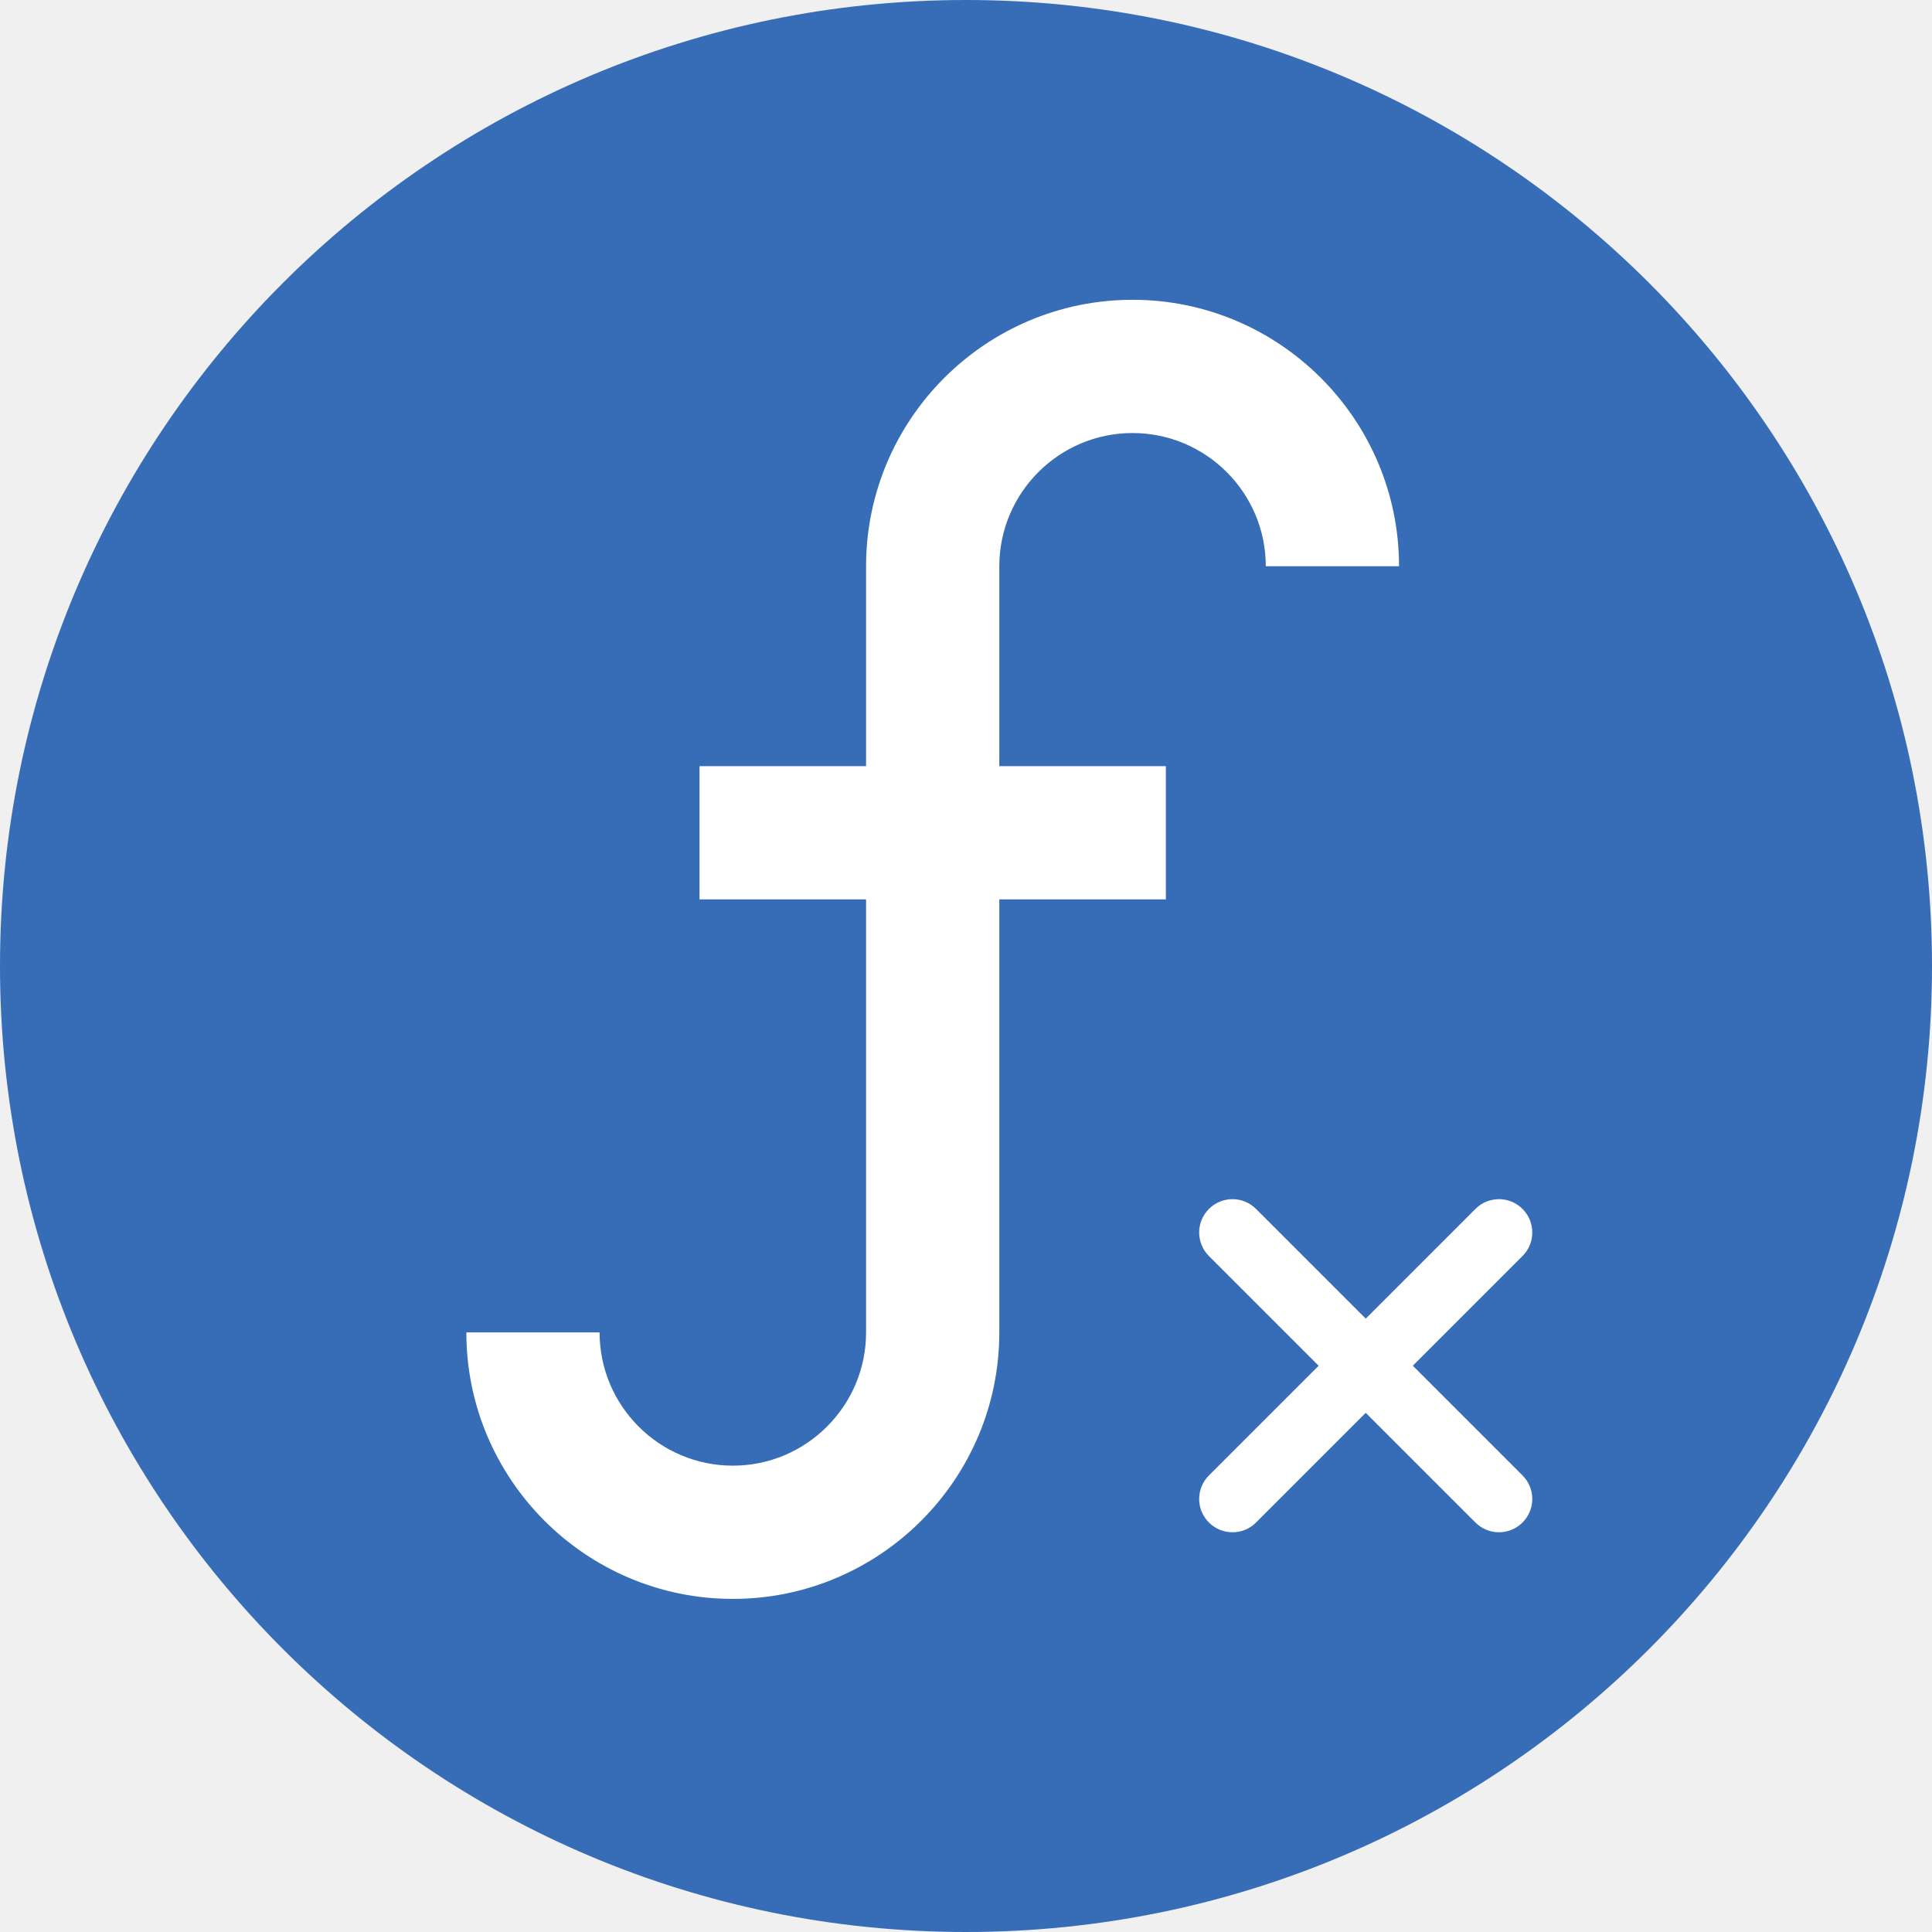
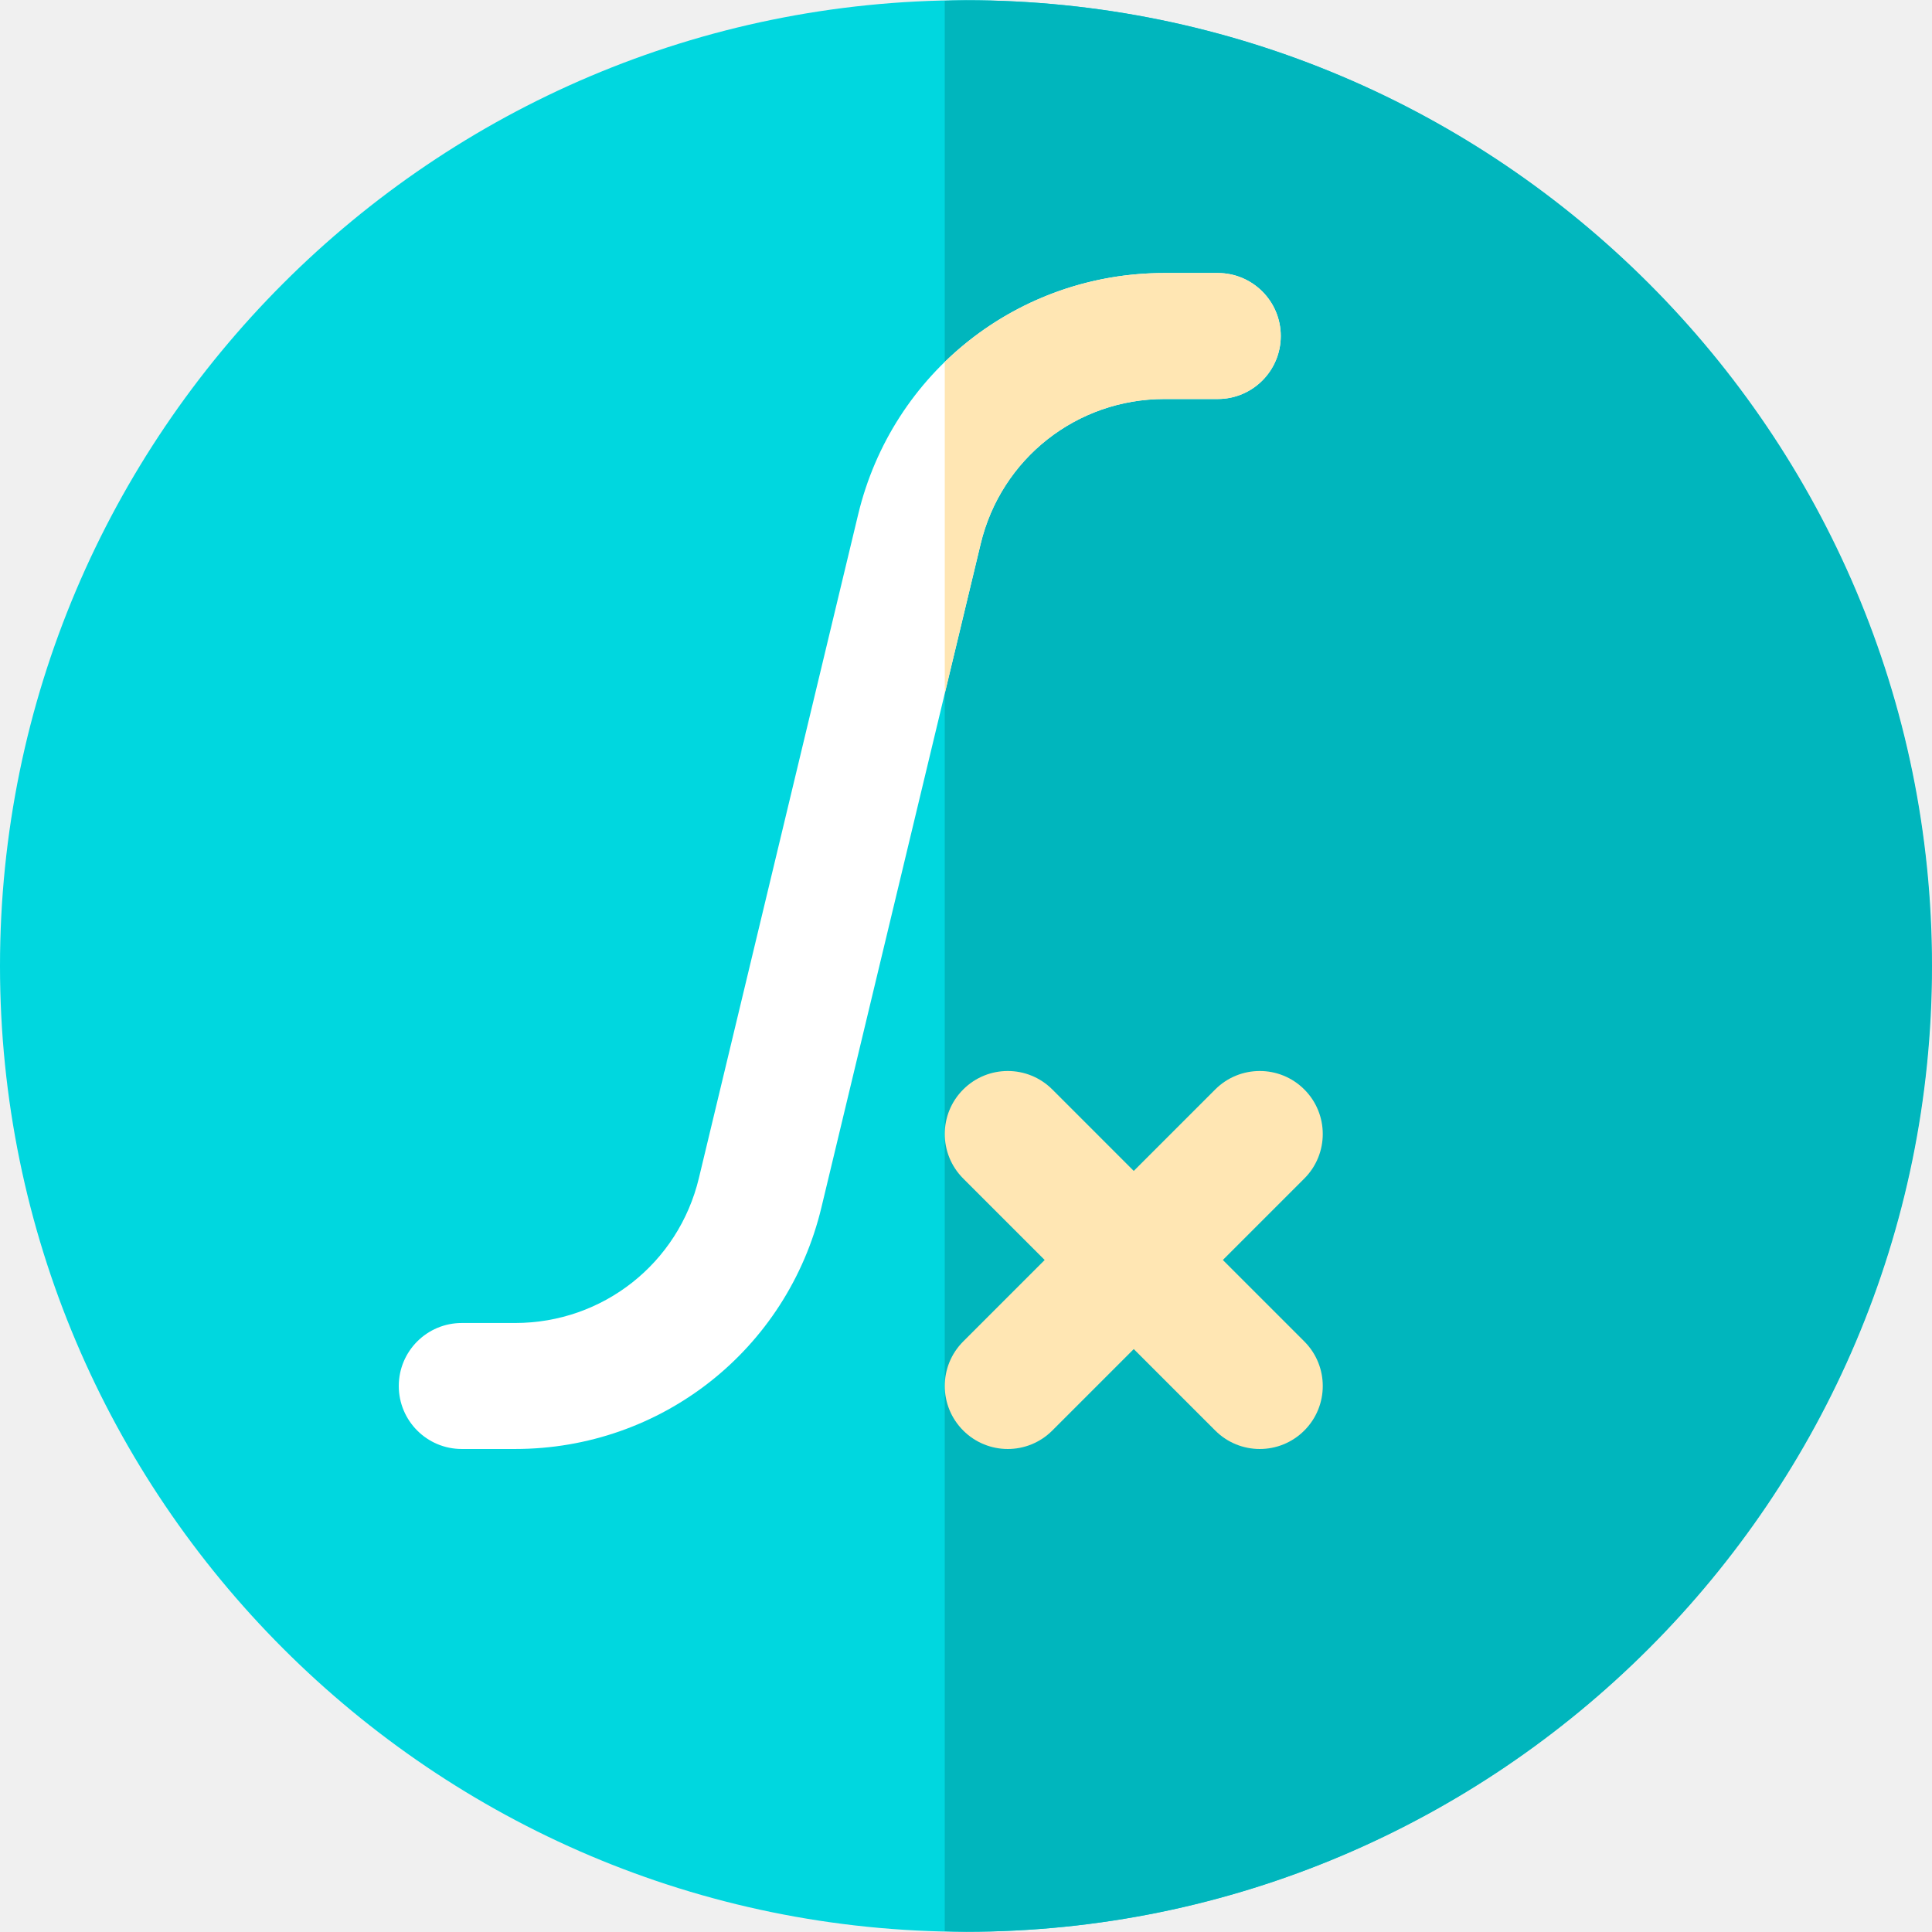
- <svg xmlns="http://www.w3.org/2000/svg" version="1.1" id="Capa_1" x="0px" y="0px" viewBox="0 0 512 512" style="enable-background:new 0 0 512 512;" xml:space="preserve">
-   <circle style="fill:#366DB6;" cx="256" cy="256" r="256" />
+ <svg xmlns="http://www.w3.org/2000/svg" version="1.1" id="Layer_1" x="0px" y="0px" viewBox="0 0 512 512" style="enable-background:new 0 0 512 512;" xml:space="preserve">
+   <path style="fill:#00D7DF;" d="M255.939,511.938C114.811,511.938,0,397.127,0,255.999S114.811,0.061,255.939,0.061  s255.939,114.811,255.939,255.939S397.066,511.938,255.939,511.938z" />
+   <path style="fill:#00B6BD;" d="M256.061,0.061c-1.908,0-3.791,0.102-5.688,0.145v511.589c1.897,0.041,3.78,0.145,5.688,0.145  C397.189,511.939,512,397.128,512,256.001S397.189,0.061,256.061,0.061z" />
+   <path style="fill:#FFFFFF;" d="M136.506,383.997h-14.13c-9.222,0-16.695-7.473-16.695-16.695c0-9.222,7.473-16.695,16.695-16.695  h14.13c23.25,0,43.282-15.788,48.706-38.396l42.206-175.866c9.043-37.679,42.423-63.993,81.173-63.993h14.13  c9.222,0,16.695,7.473,16.695,16.695s-7.473,16.695-16.695,16.695h-14.13c-23.25,0-43.282,15.788-48.706,38.396l-42.206,175.866  C208.635,357.682,175.256,383.997,136.506,383.997z" />
  <g>
-     <path style="fill:#FFFFFF;" d="M300.138,79.448c-38.938,0-70.621,31.682-70.621,70.621v52.966h-44.138v35.31h44.138v114.759   c0,19.474-15.837,35.31-35.31,35.31s-35.31-15.837-35.31-35.31h-35.31c0,38.938,31.682,70.621,70.621,70.621   s70.621-31.682,70.621-70.621V238.345h44.138v-35.31h-44.138v-52.966c0-19.474,15.837-35.31,35.31-35.31s35.31,15.837,35.31,35.31   h35.31C370.759,111.13,339.076,79.448,300.138,79.448z" />
-     <path style="fill:#FFFFFF;" d="M397.241,406.069c-2.26,0-4.52-0.865-6.241-2.586l-70.621-70.621c-3.452-3.452-3.452-9.031,0-12.482   c3.443-3.452,9.039-3.452,12.482,0L403.482,391c3.452,3.452,3.452,9.031,0,12.482C401.761,405.204,399.501,406.069,397.241,406.069   z" />
-     <path style="fill:#FFFFFF;" d="M326.621,406.069c-2.26,0-4.52-0.865-6.241-2.586c-3.452-3.452-3.452-9.031,0-12.482L391,320.38   c3.443-3.452,9.039-3.452,12.482,0c3.452,3.452,3.452,9.031,0,12.482l-70.621,70.621   C331.14,405.204,328.881,406.069,326.621,406.069z" />
+     <path style="fill:#FFE6B3;" d="M345.654,288.717c-6.521-6.521-17.087-6.521-23.608,0l-21.587,21.587l-21.586-21.587   c-6.521-6.521-17.087-6.521-23.608,0c-6.521,6.516-6.521,17.091,0,23.608l21.587,21.587l-21.586,21.586   c-6.521,6.516-6.521,17.092,0,23.608c3.261,3.261,7.533,4.892,11.804,4.892c4.271,0,8.544-1.631,11.804-4.892l21.587-21.587   l21.587,21.587c3.261,3.261,7.533,4.892,11.804,4.892s8.544-1.631,11.804-4.892c6.521-6.516,6.521-17.092,0-23.608l-21.587-21.587   l21.587-21.587C352.176,305.808,352.176,295.232,345.654,288.717z" />
+     <path style="fill:#FFE6B3;" d="M322.72,72.351h-14.13c-22.437,0-43.062,8.835-58.216,23.578v87.837l9.511-39.629   c5.424-22.608,25.456-38.396,48.706-38.396h14.13c9.222,0,16.695-7.473,16.695-16.695S331.942,72.351,322.72,72.351z" />
  </g>
  <g>
</g>
  <g>
</g>
  <g>
</g>
  <g>
</g>
  <g>
</g>
  <g>
</g>
  <g>
</g>
  <g>
</g>
  <g>
</g>
  <g>
</g>
  <g>
</g>
  <g>
</g>
  <g>
</g>
  <g>
</g>
  <g>
</g>
</svg>
